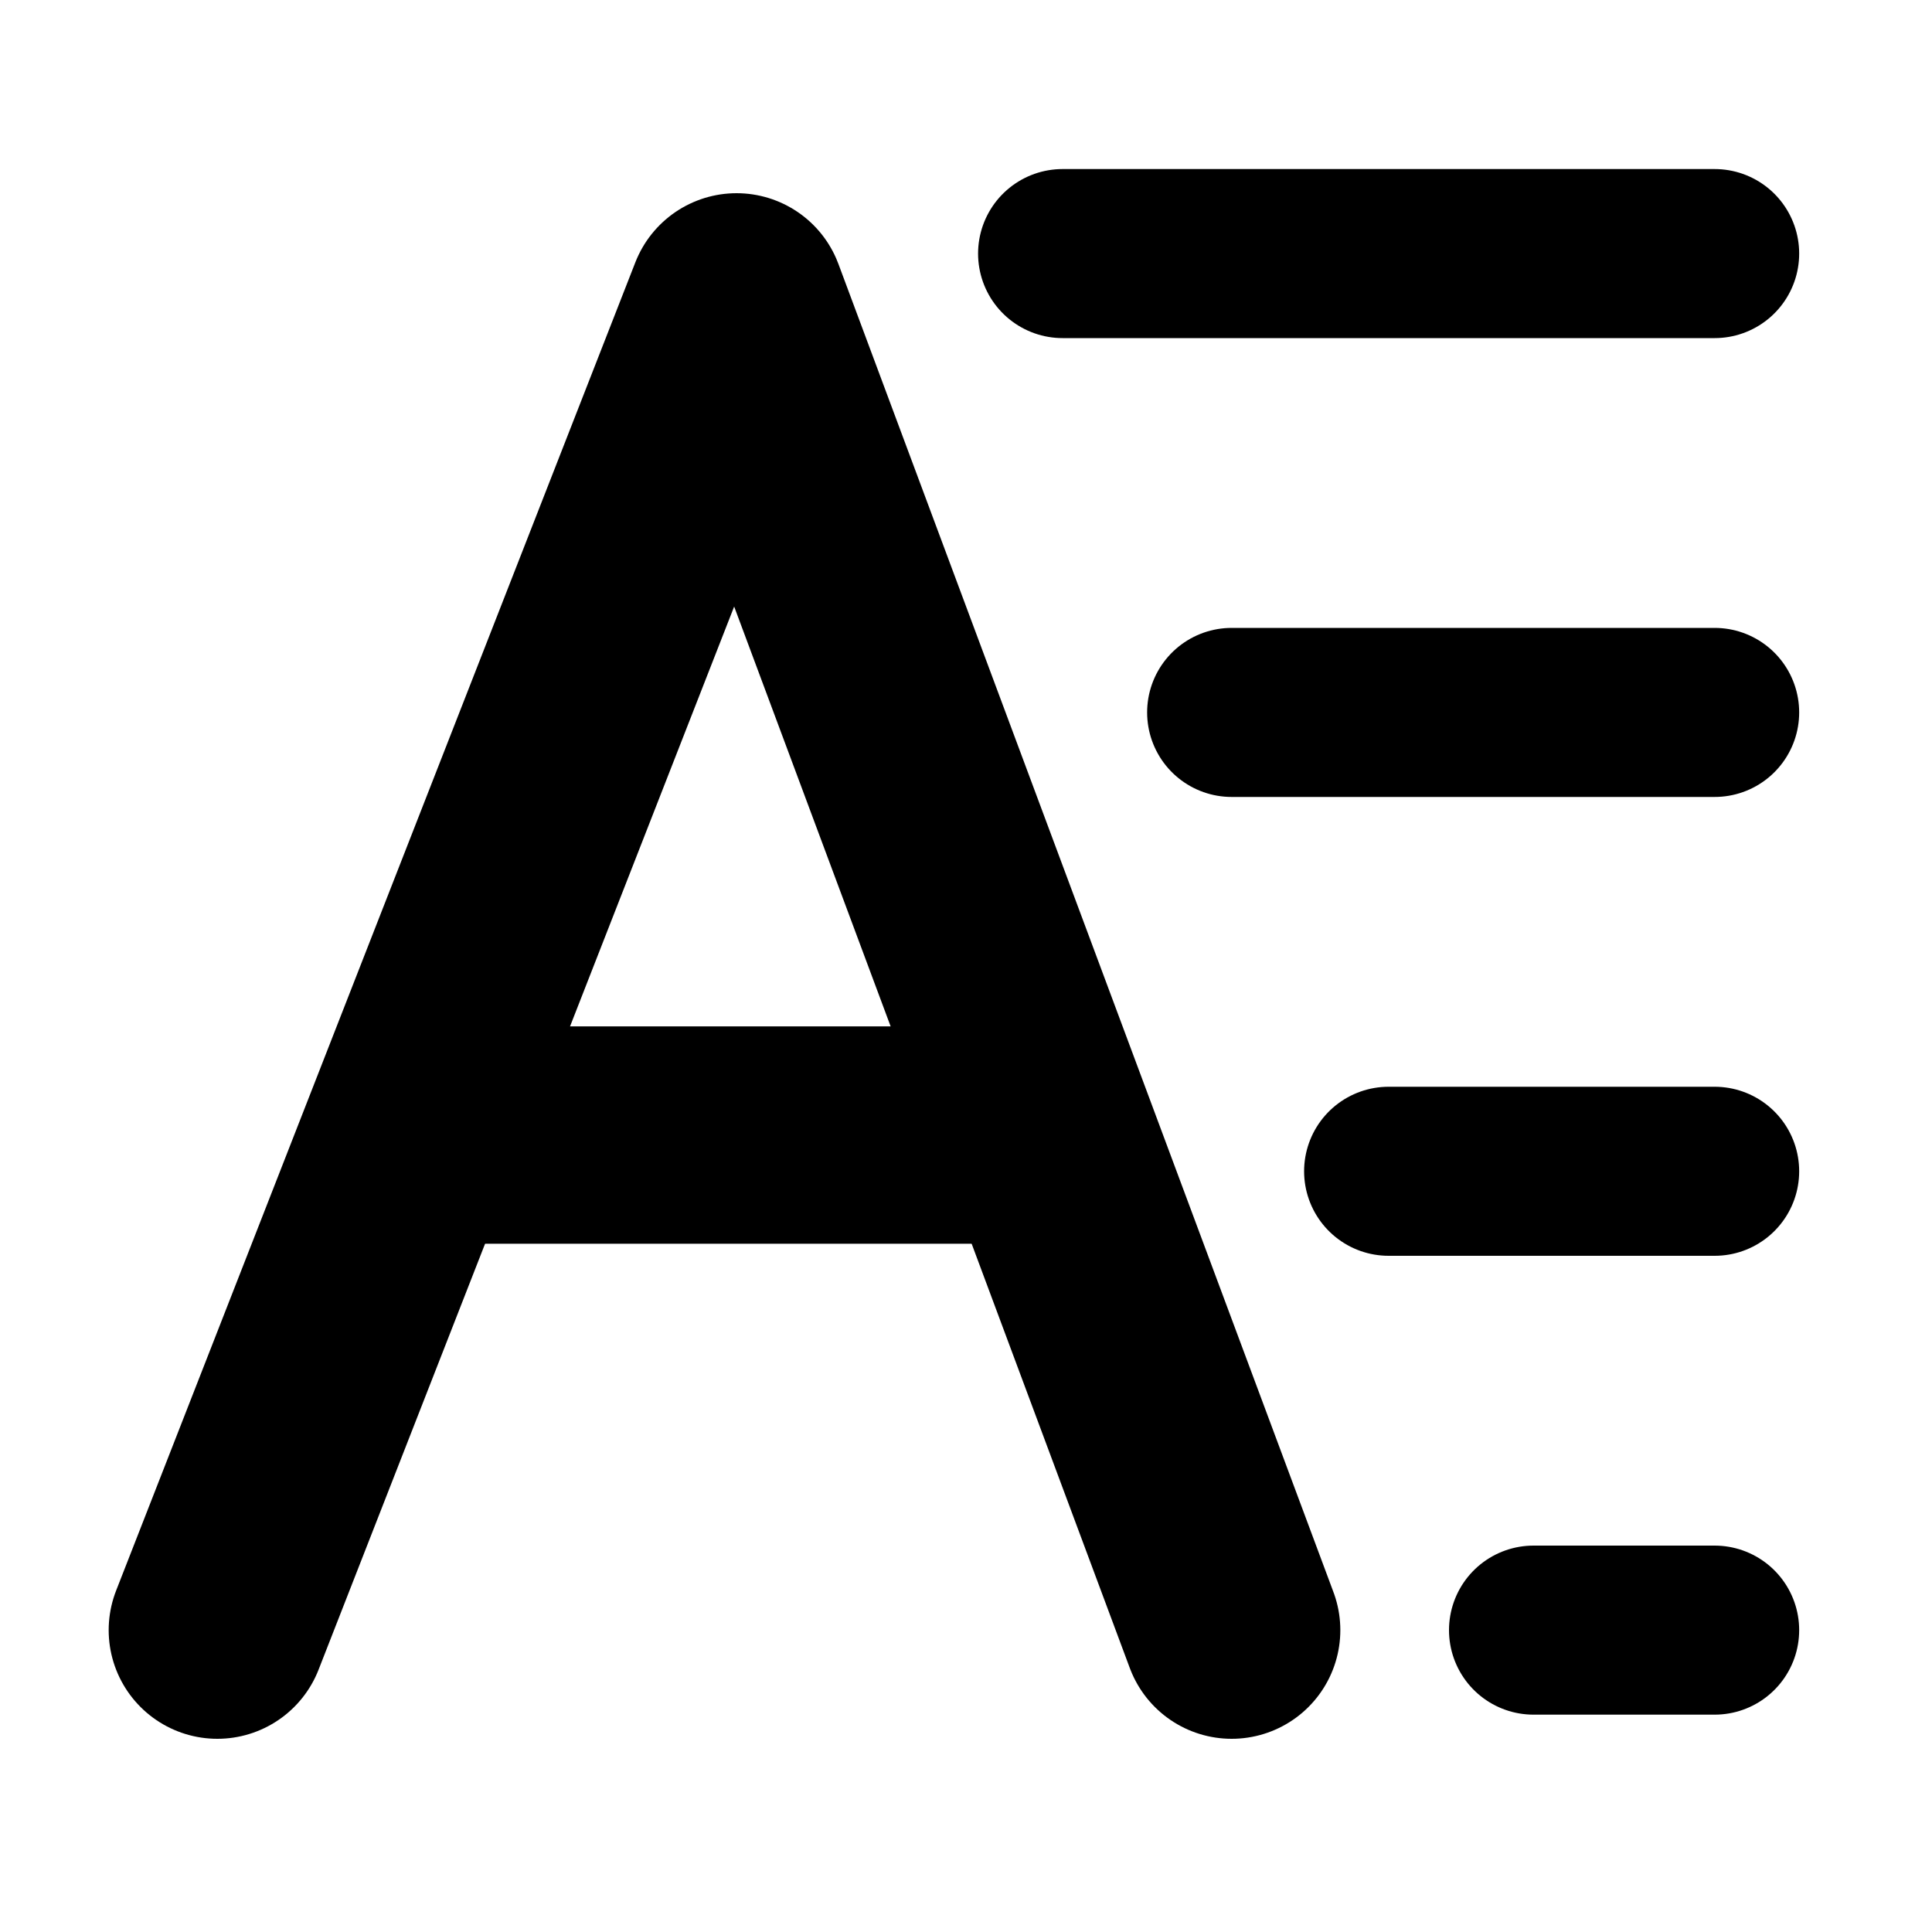
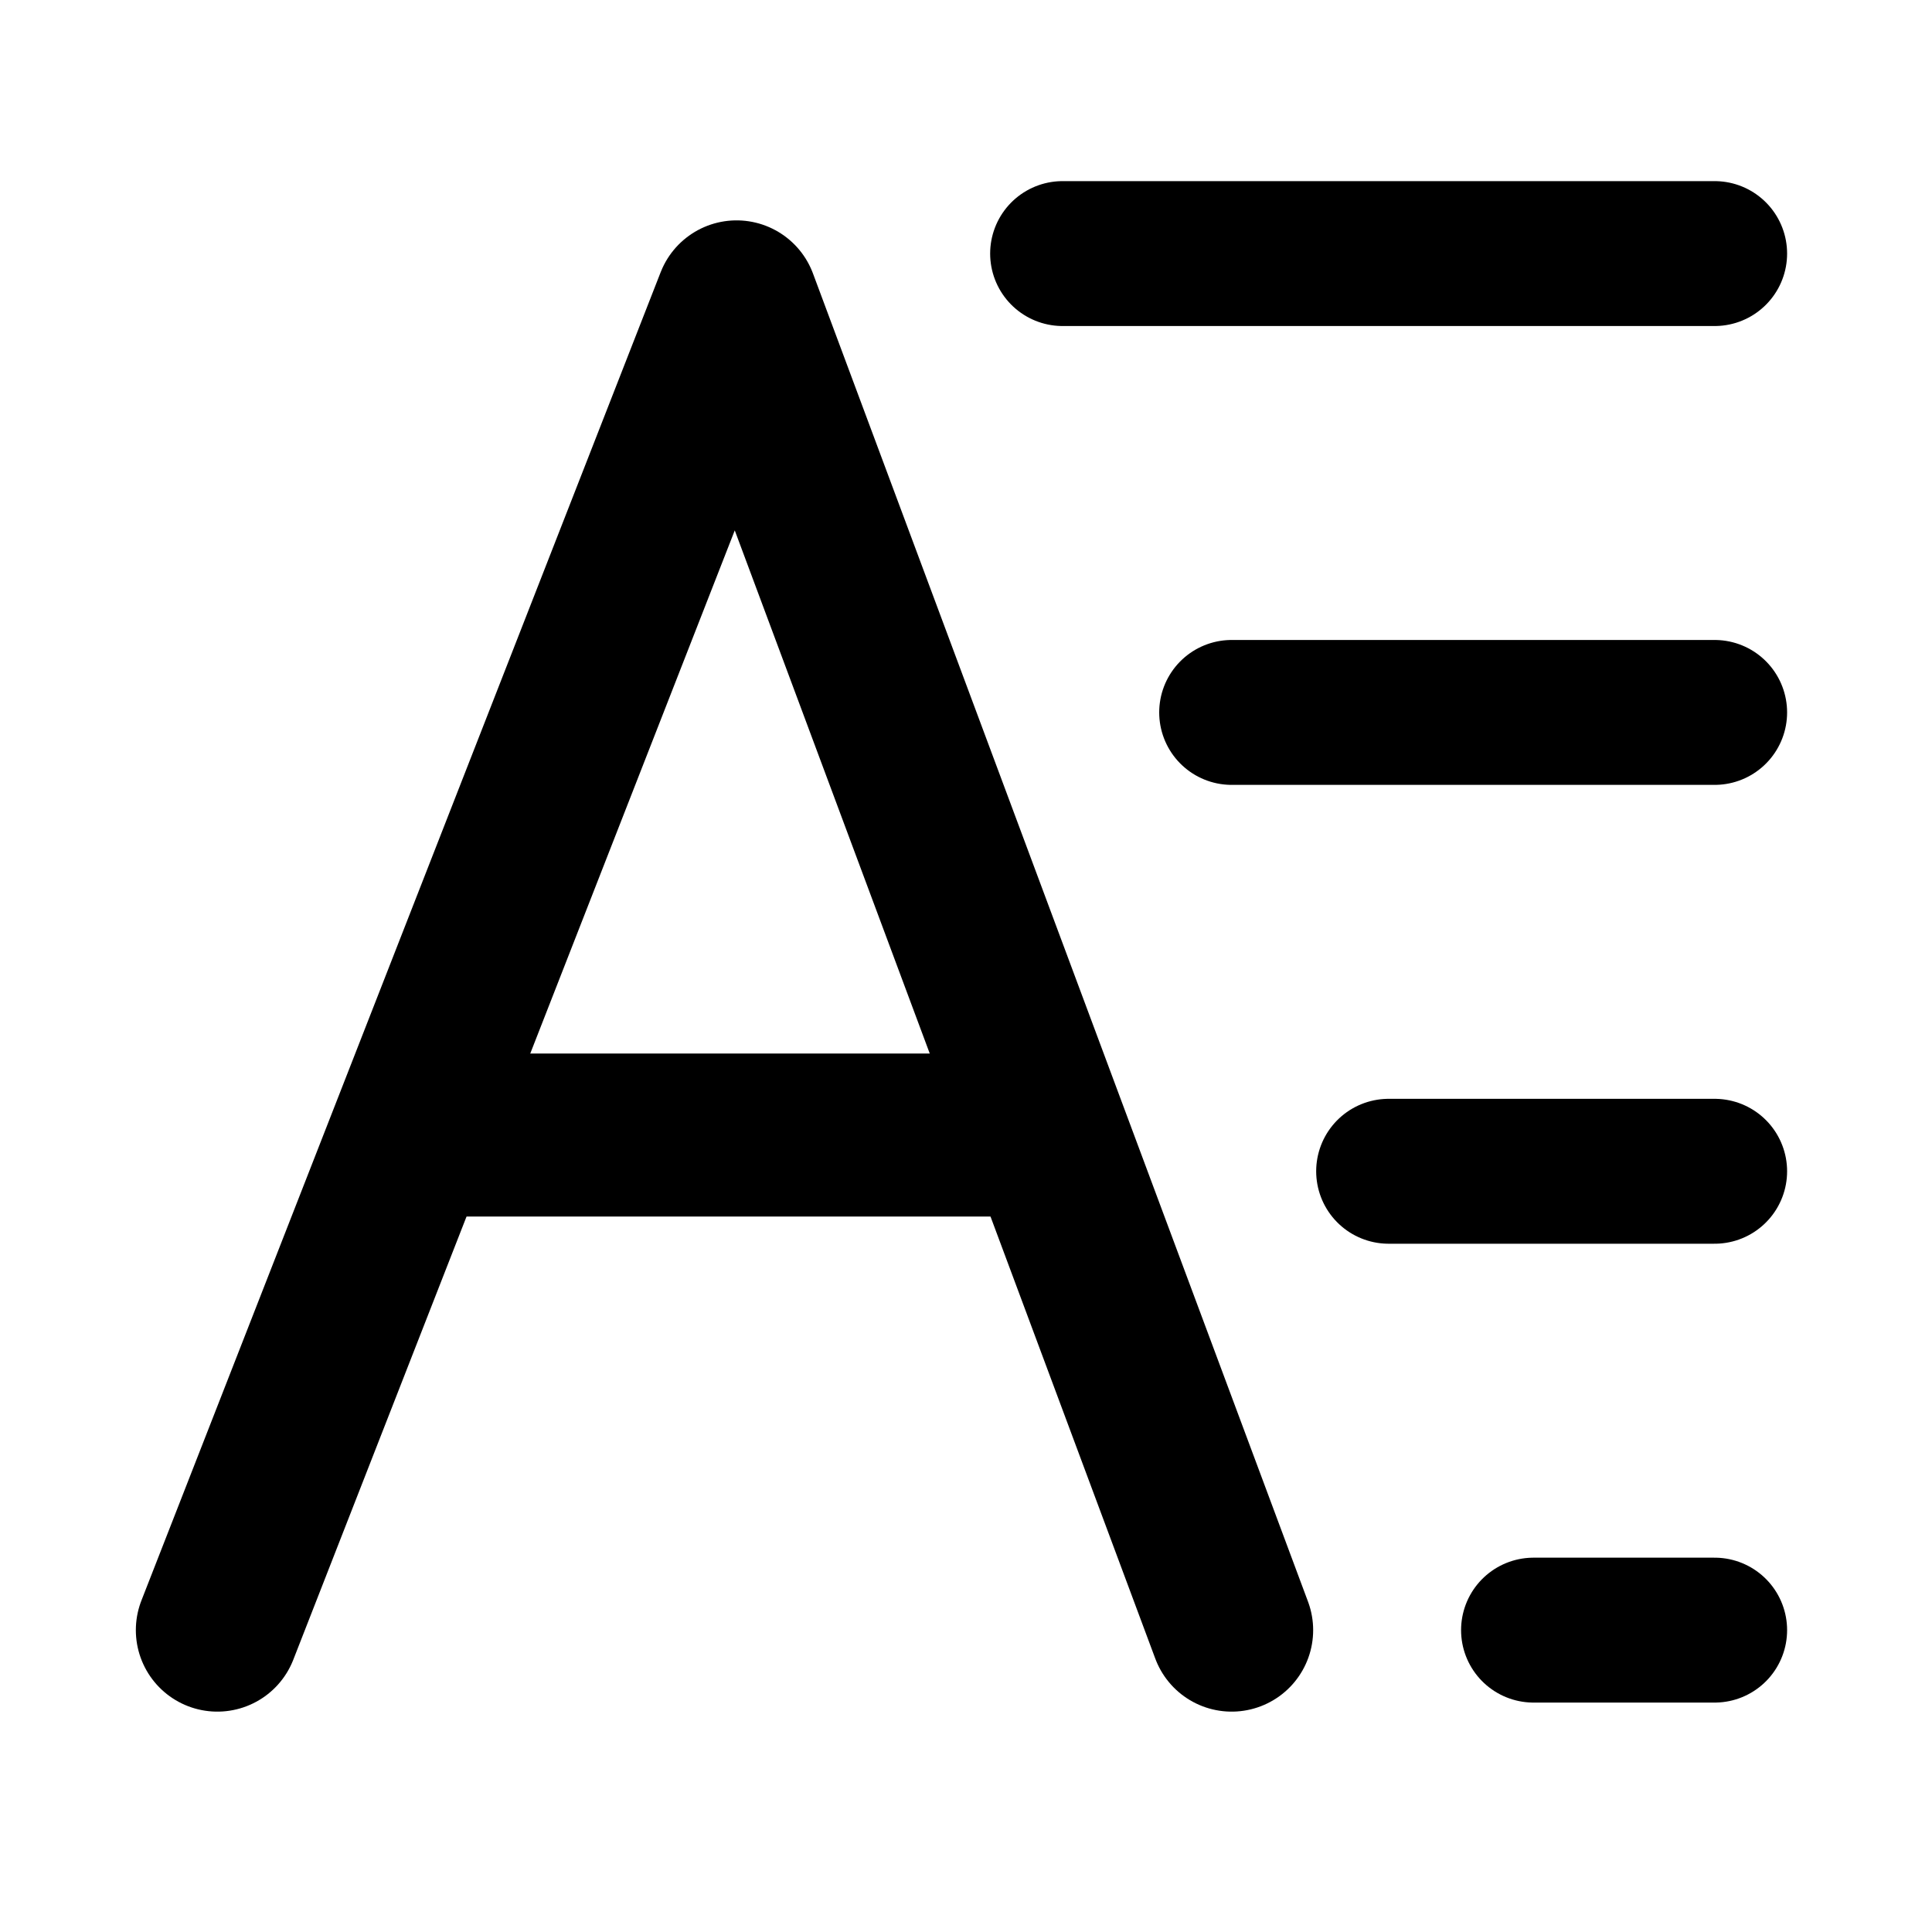
<svg xmlns="http://www.w3.org/2000/svg" width="16" height="16" viewBox="0 0 16 16" fill="none">
-   <path d="M1.8 13.5L6.1 2.5L10.2 13.5" stroke="#000" stroke-width="1.8" stroke-linecap="round" stroke-linejoin="round" />
-   <path d="M3.7 9.4H8.2" stroke="#000" stroke-width="1.8" stroke-linecap="round" />
-   <path d="M8.8 2.1H14.2" stroke="#000" stroke-width="1.4" stroke-linecap="round" />
-   <path d="M10.2 5.9H14.2" stroke="#000" stroke-width="1.4" stroke-linecap="round" />
-   <path d="M11.5 9.7H14.2" stroke="#000" stroke-width="1.4" stroke-linecap="round" />
-   <path d="M12.7 13.5H14.2" stroke="#000" stroke-width="1.4" stroke-linecap="round" />
+   <path d="M1.8 13.5L6.1 2.5L10.2 13.5" stroke="black" stroke-width="1.35" stroke-linecap="round" stroke-linejoin="round" />
+   <path d="M3.7 9.4H8.2" stroke="black" stroke-width="1.35" stroke-linecap="round" />
+   <path d="M8.8 2.1H14.2" stroke="black" stroke-width="1.2" stroke-linecap="round" />
+   <path d="M10.2 5.9H14.2" stroke="black" stroke-width="1.2" stroke-linecap="round" />
+   <path d="M11.5 9.7H14.2" stroke="black" stroke-width="1.2" stroke-linecap="round" />
+   <path d="M12.7 13.5H14.2" stroke="black" stroke-width="1.2" stroke-linecap="round" />
</svg>
